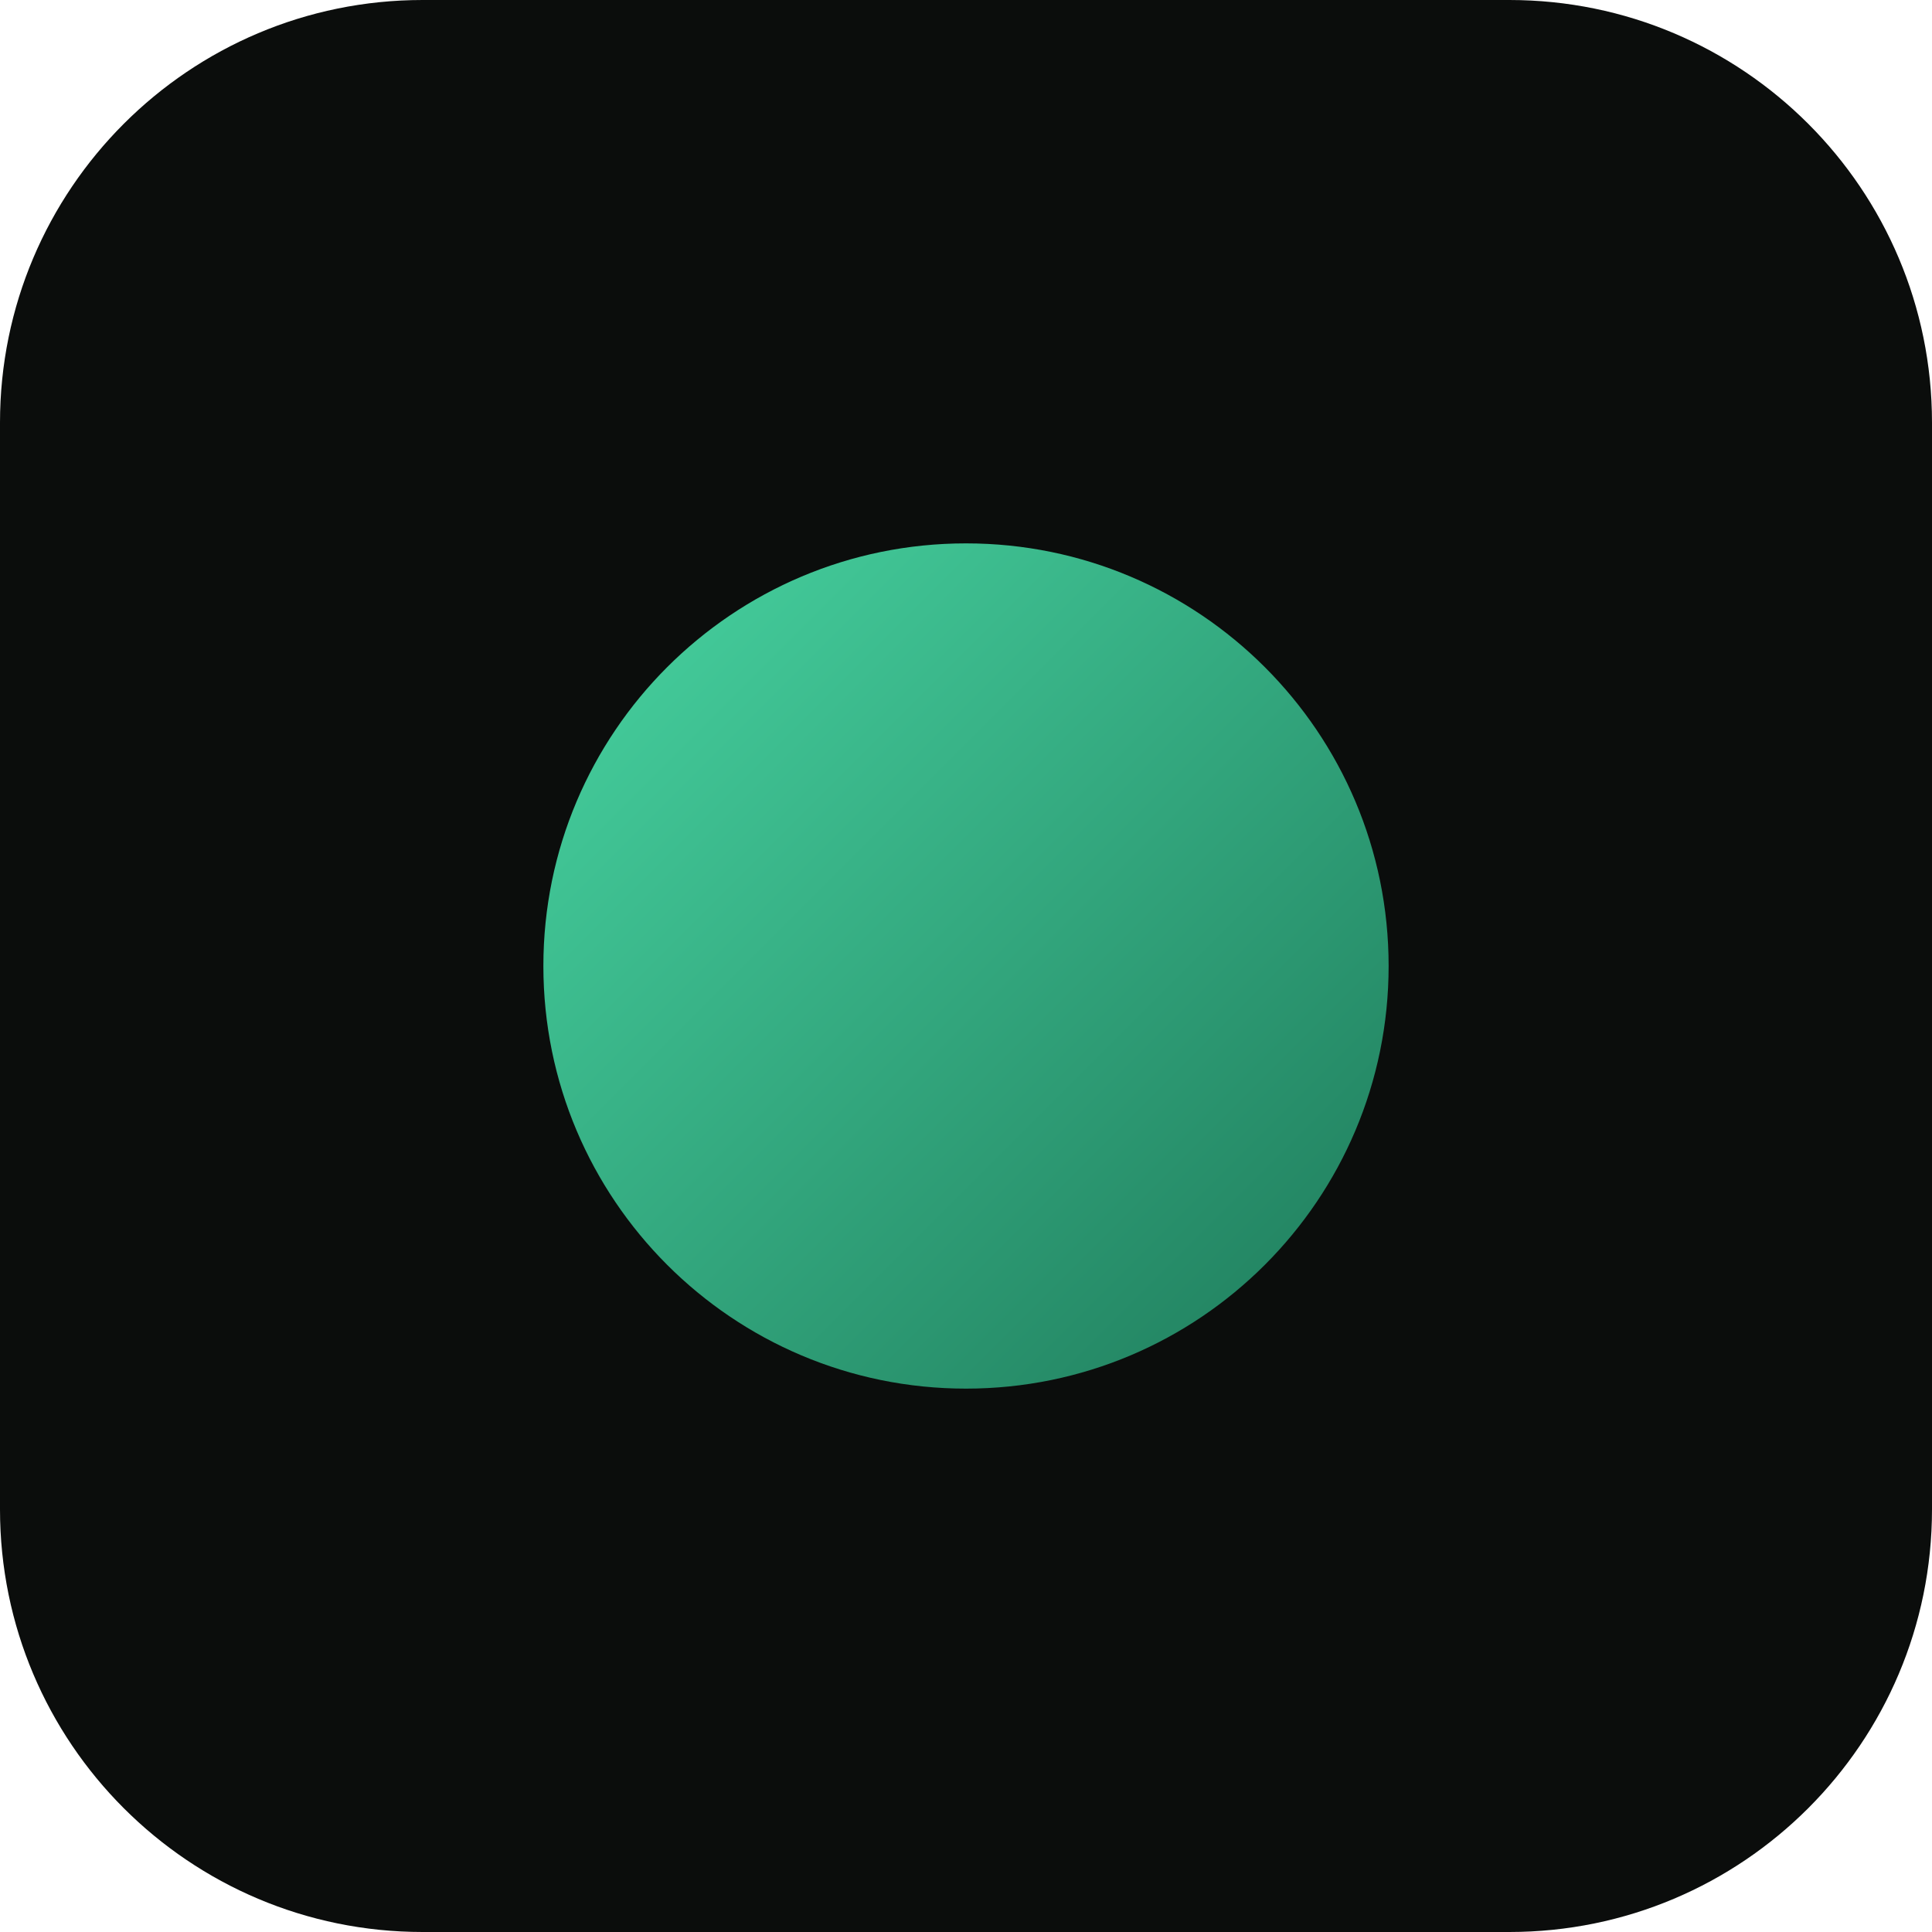
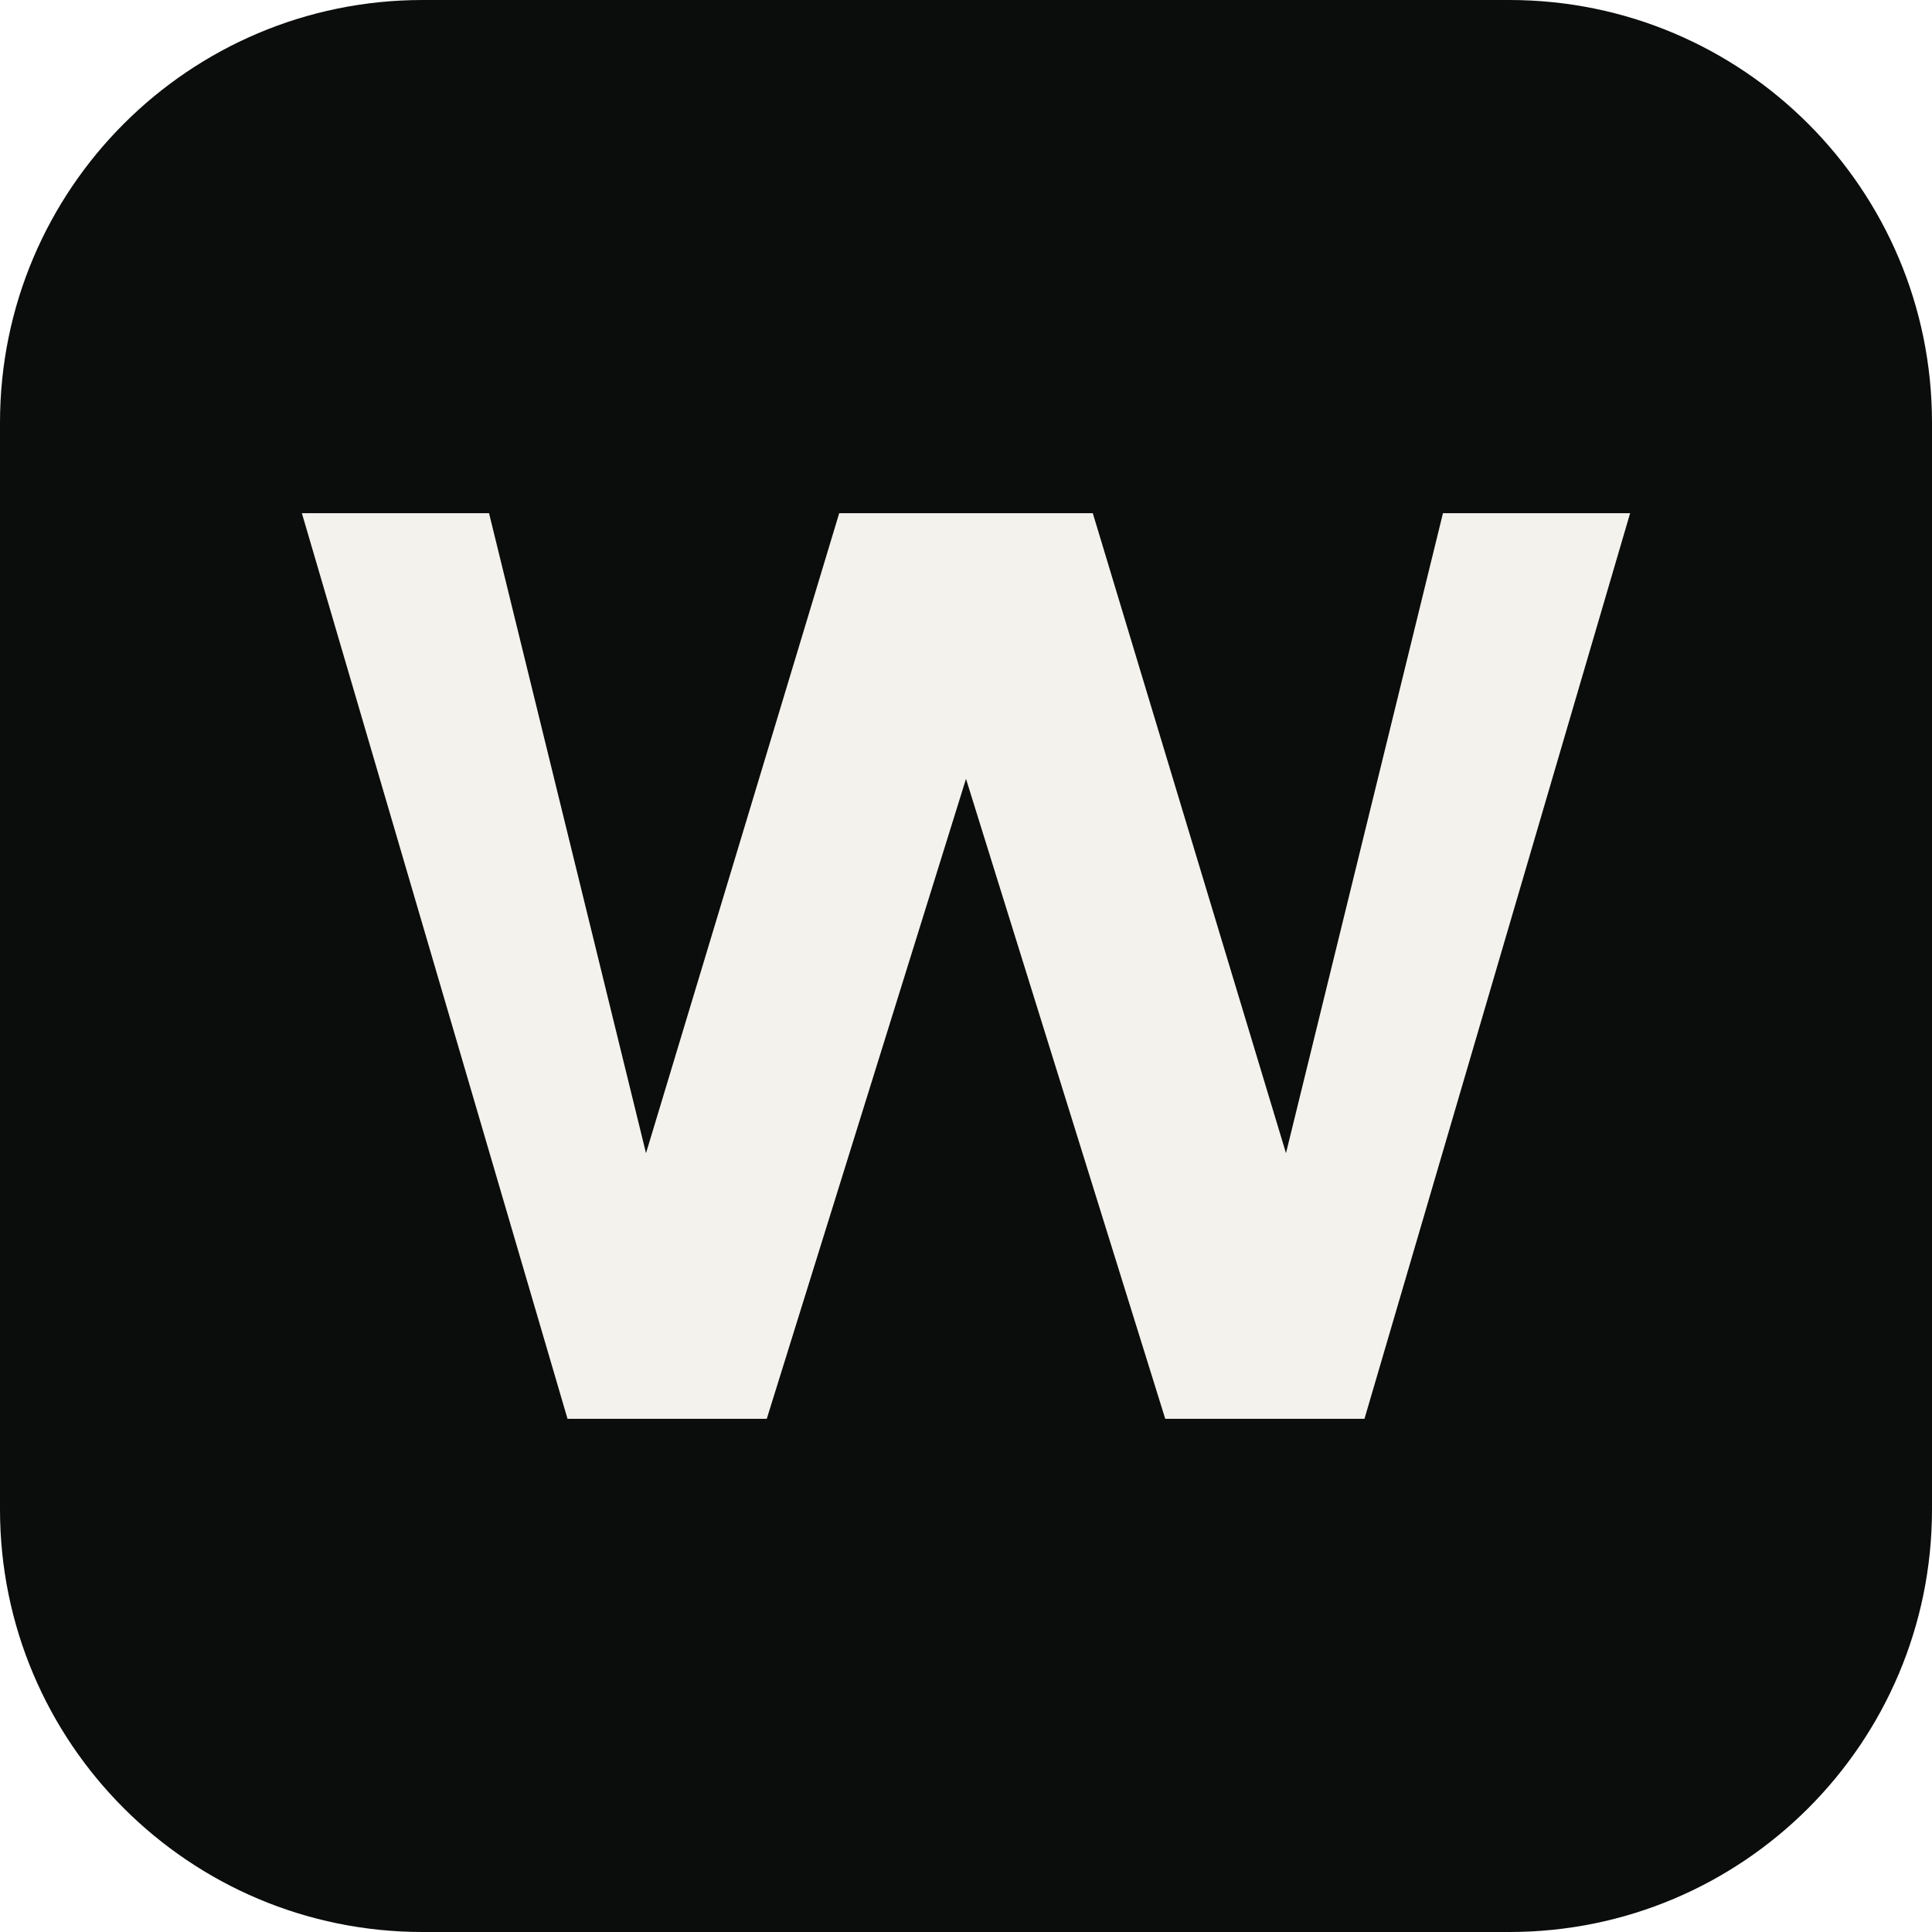
<svg xmlns="http://www.w3.org/2000/svg" viewBox="0 0 32 32">
-   <defs>
-     <linearGradient id="g" x1="0" y1="0" x2="1" y2="1">
-       <stop offset="0" stop-color="#48d5a2" />
-       <stop offset="1" stop-color="#1e7a5a" />
-     </linearGradient>
-   </defs>
  <rect width="32" height="32" rx="7" fill="#0b0d0c" />
-   <circle cx="16" cy="16" r="7" fill="url(#g)" />
+   <path d="M5 8.5h3.1l2.6 10.6L13.9 8.5h4.2l3.2 10.6 2.6-10.6H27l-4.4 15h-3.3L16 12.9l-3.3 10.6H9.4z" fill="#f4f2ec" />
</svg>
